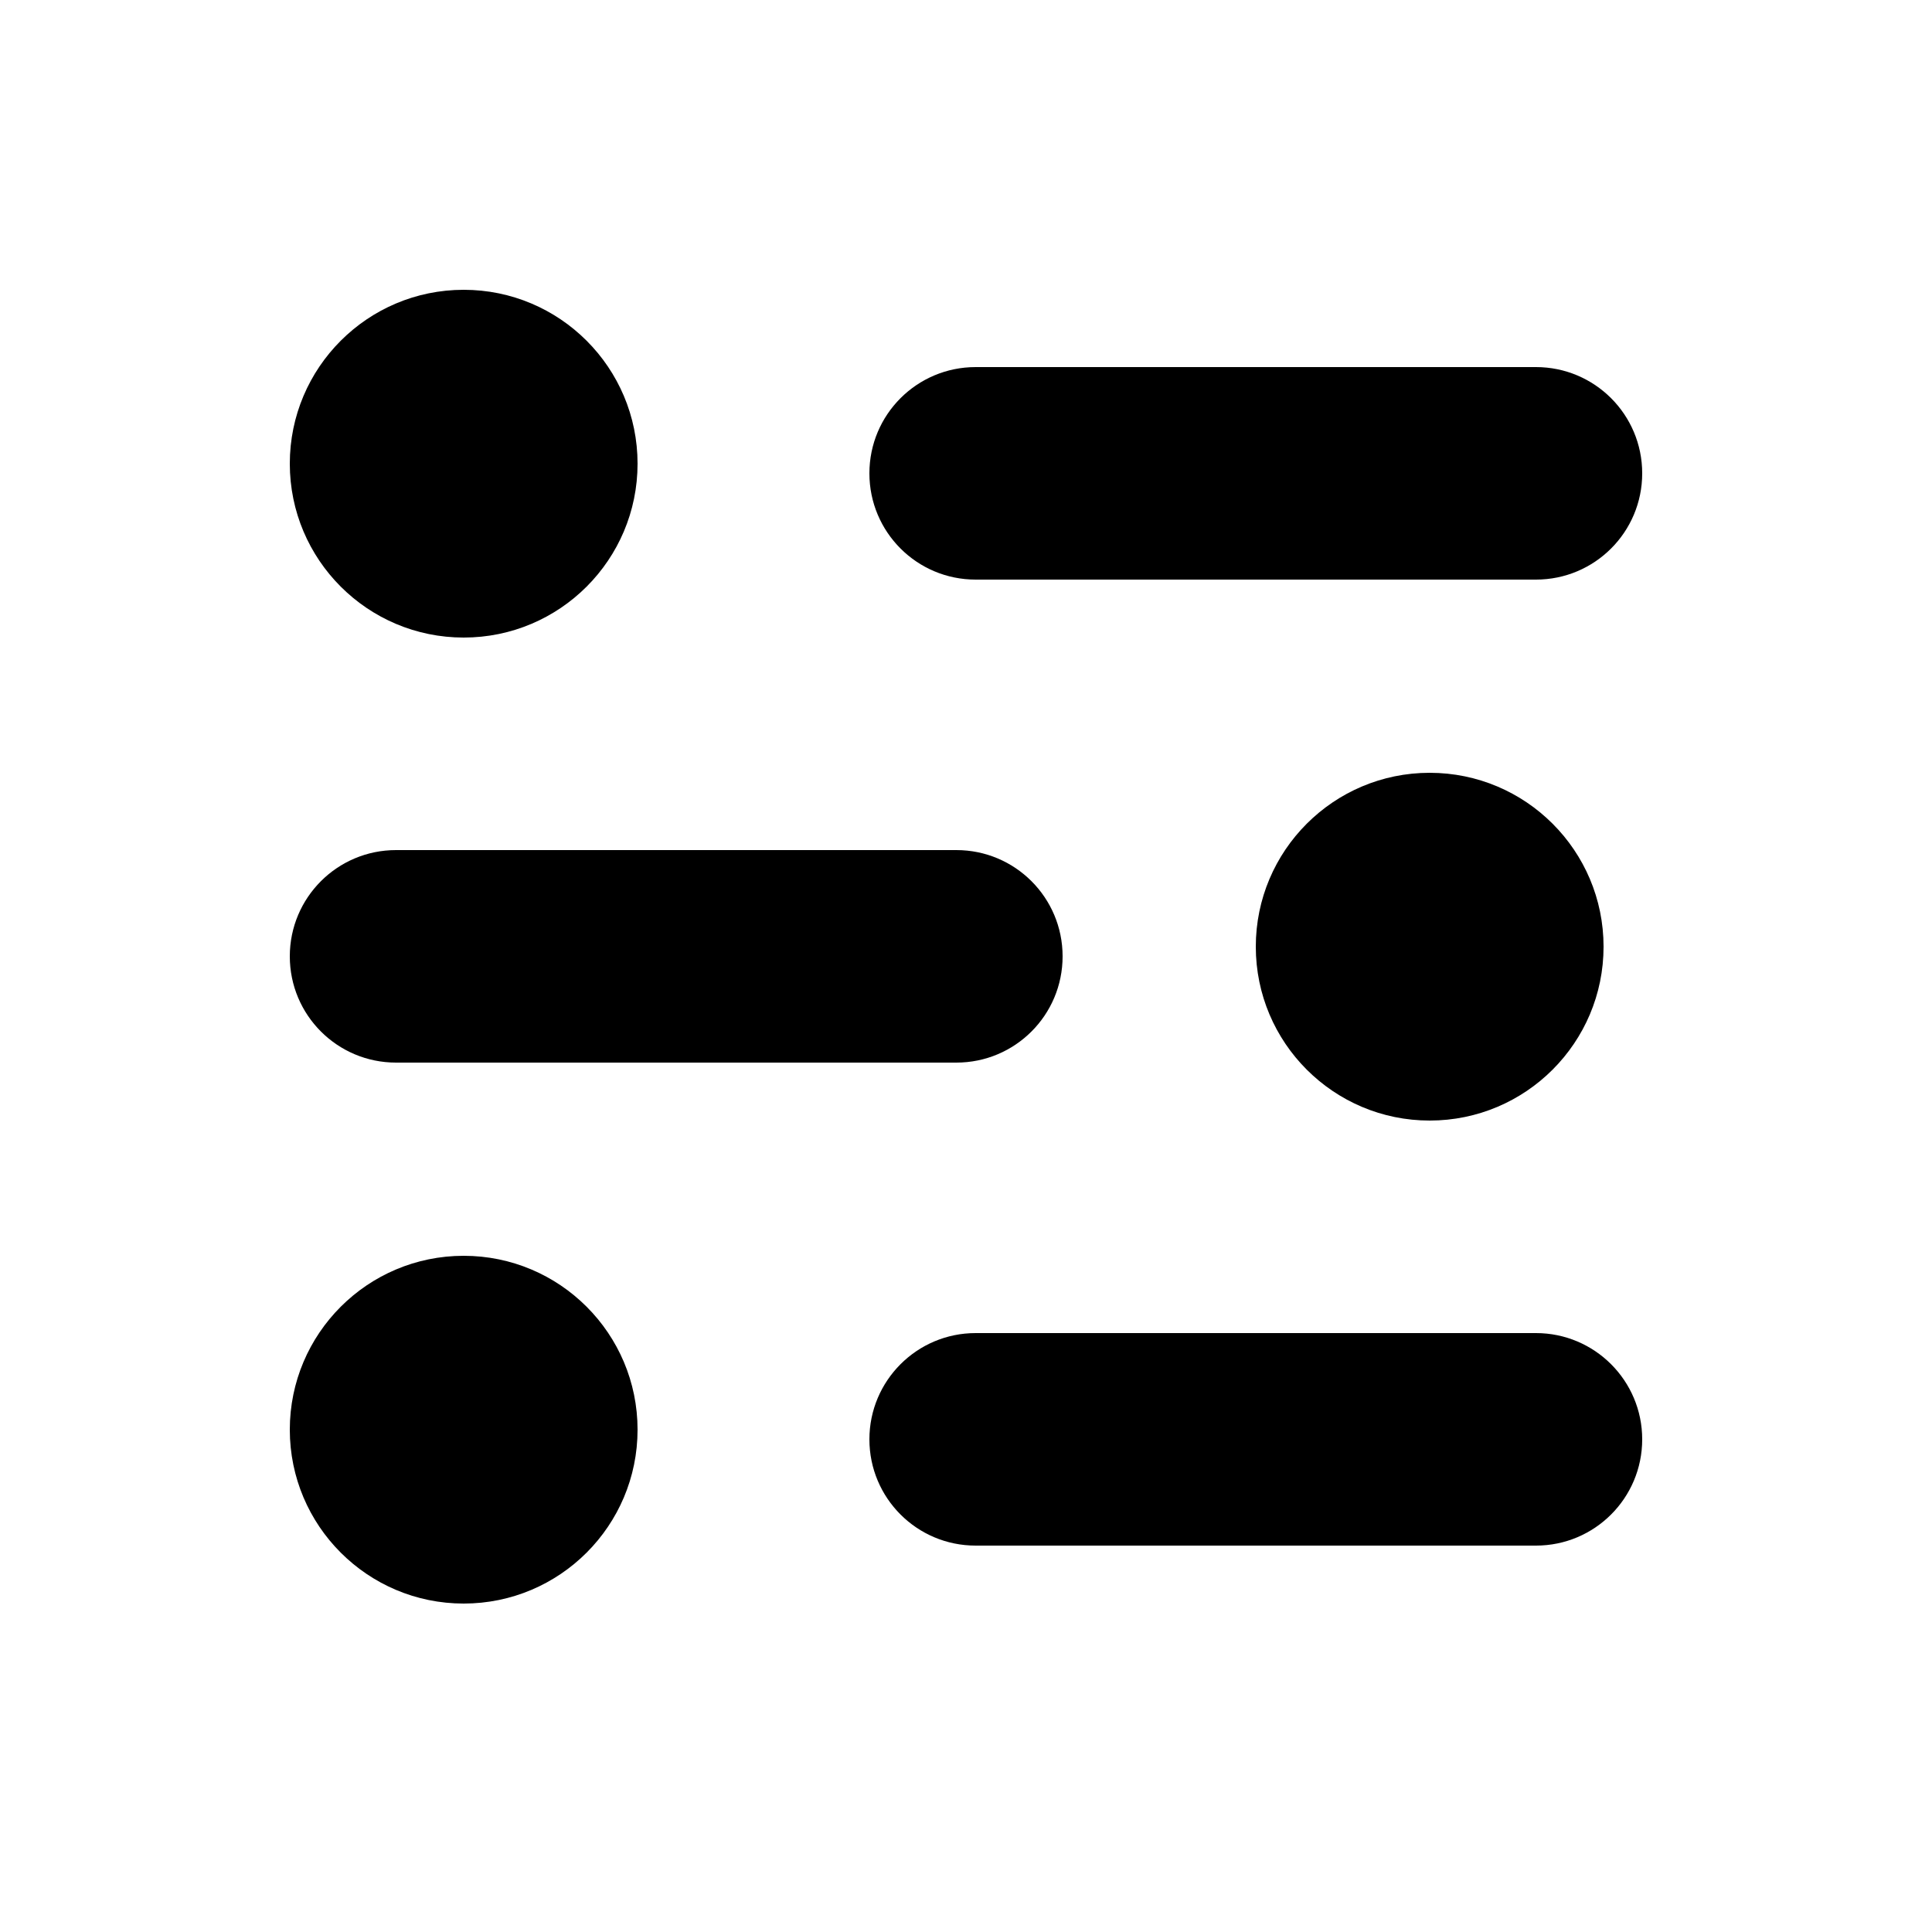
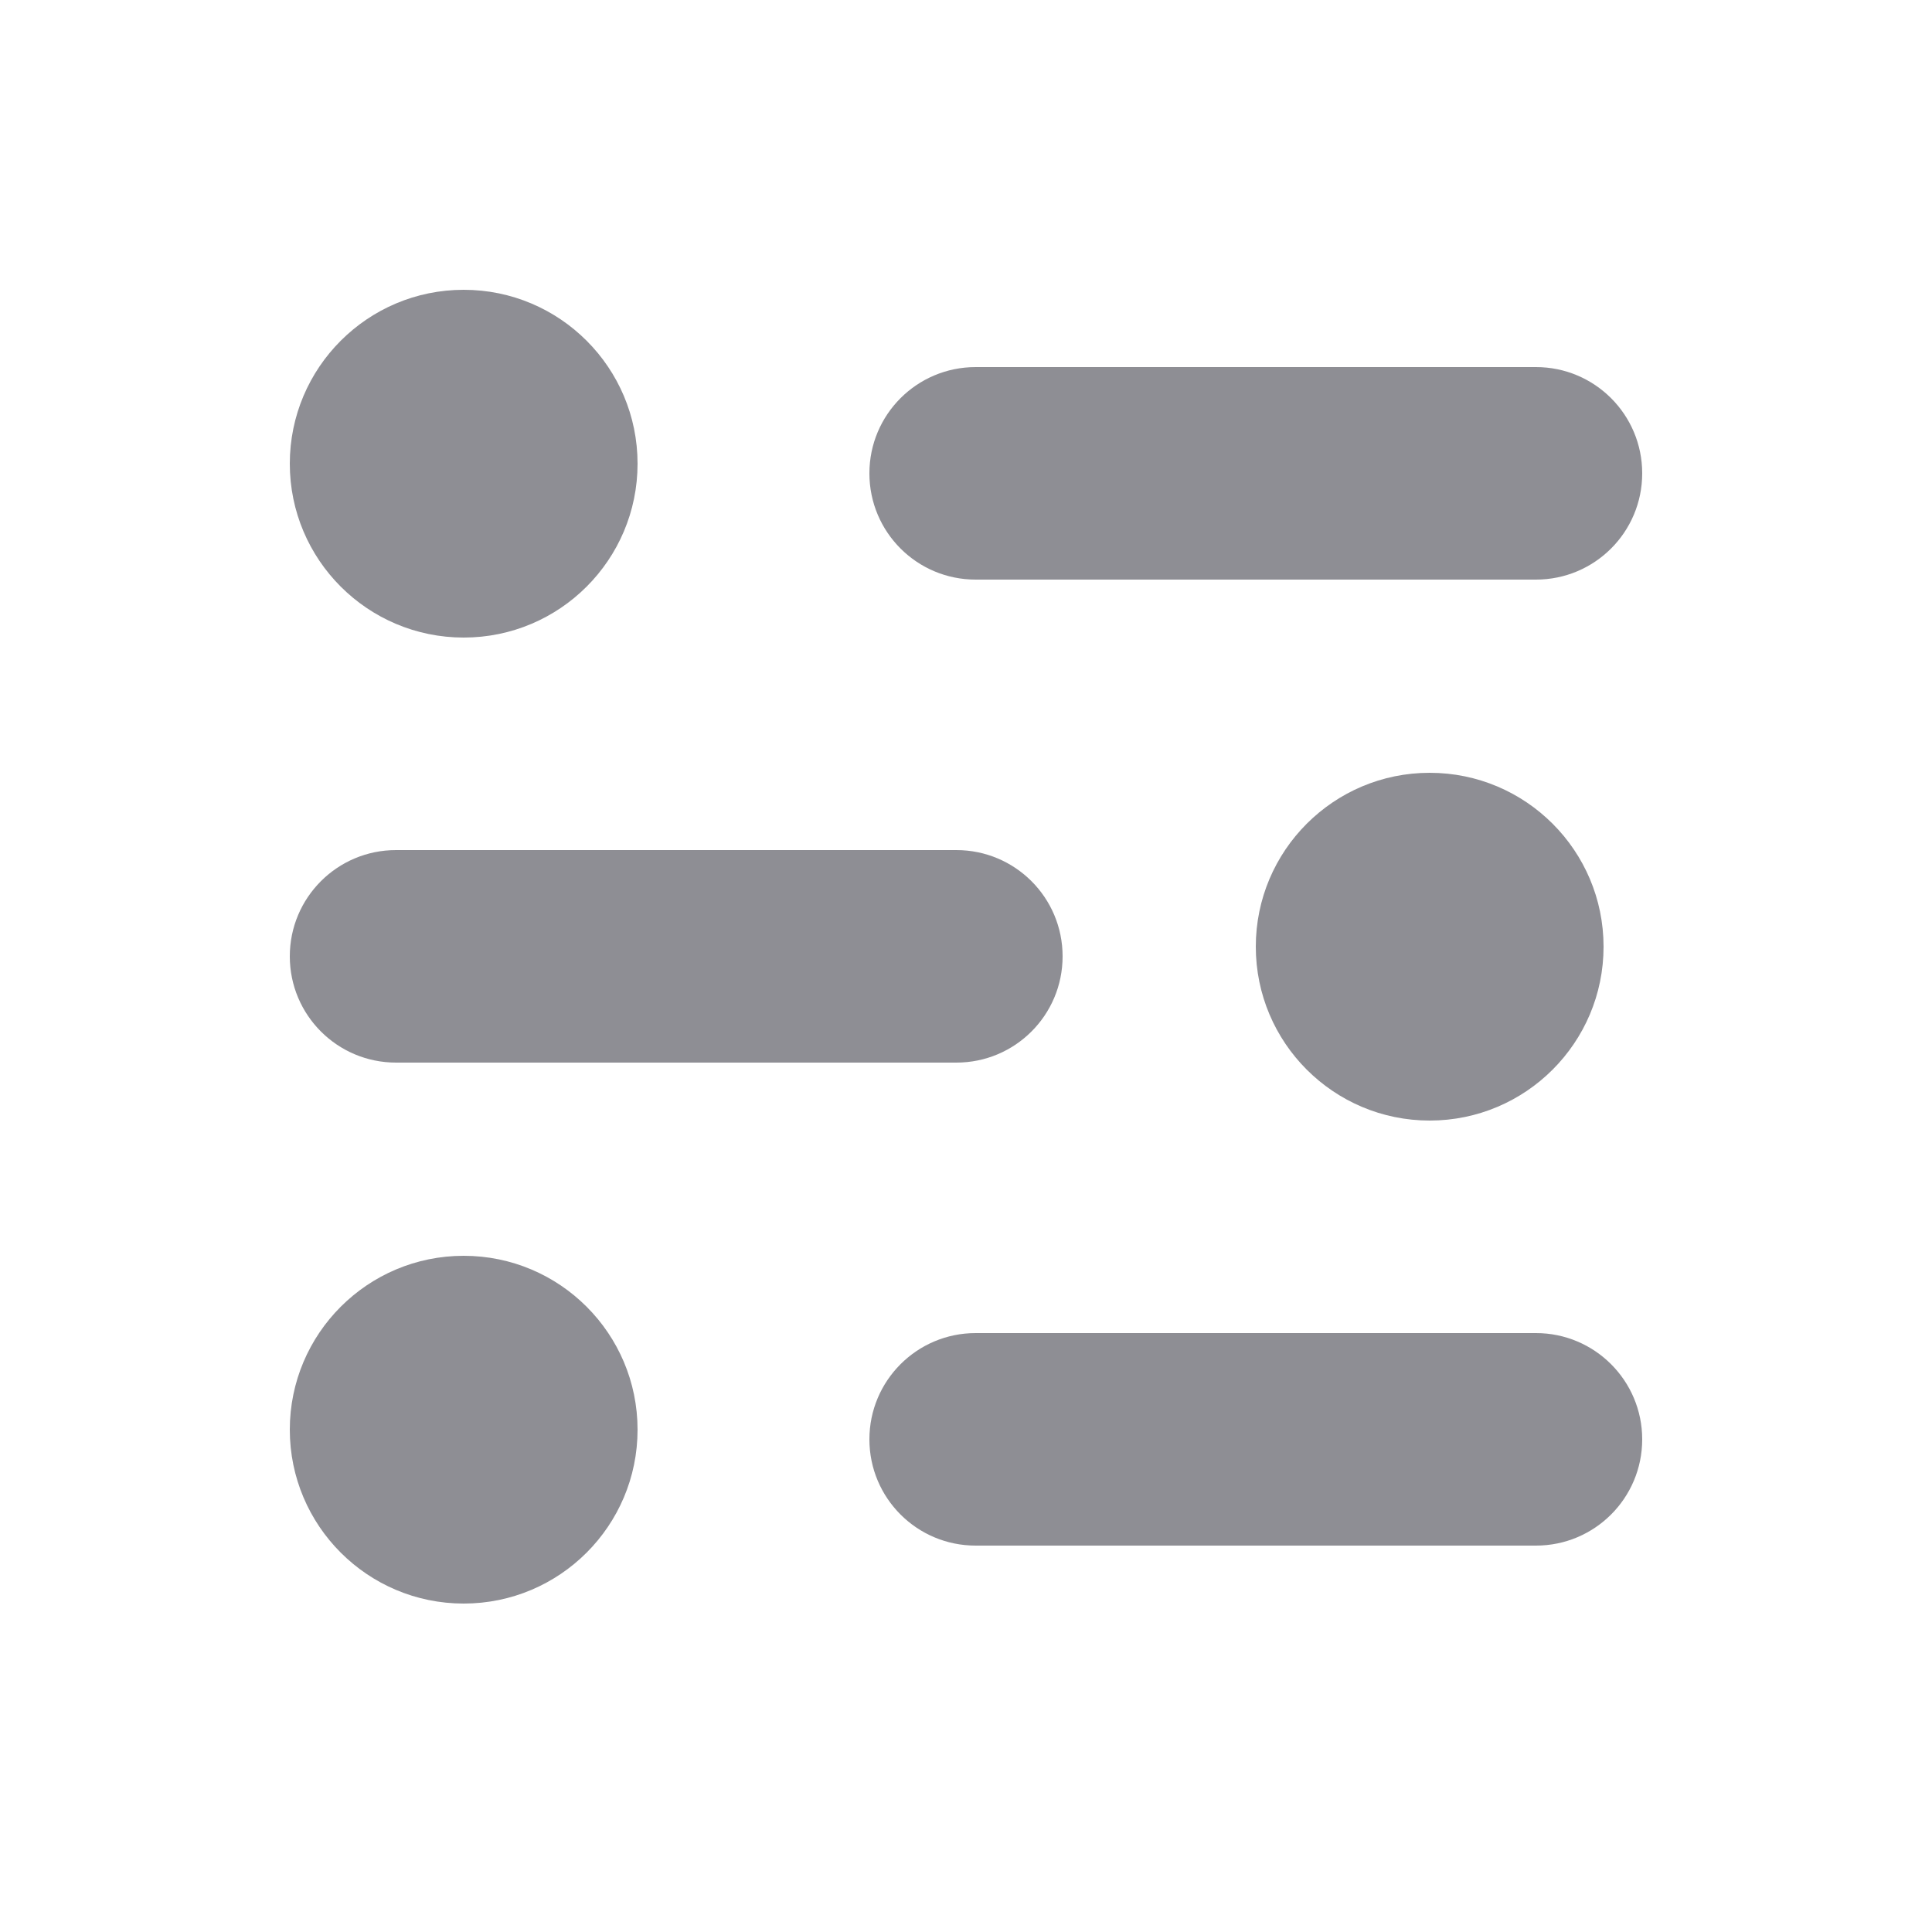
<svg xmlns="http://www.w3.org/2000/svg" width="20" height="20" viewBox="0 0 20 20" fill="none">
  <g id="ainize_logo_tiny">
-     <path id="Combined Shape" fill-rule="evenodd" clip-rule="evenodd" d="M6.6 4.8C6.6 5.794 5.794 6.6 4.8 6.6C3.806 6.6 3 5.794 3 4.8C3 3.806 3.806 3 4.8 3C5.794 3 6.6 3.806 6.6 4.8ZM10.1 3.8C9.492 3.8 9 4.292 9 4.9C9 5.508 9.492 6 10.1 6H15.9C16.508 6 17 5.508 17 4.9C17 4.292 16.508 3.8 15.9 3.8H10.1ZM10.1 13.8C9.492 13.8 9 14.293 9 14.9C9 15.508 9.492 16 10.1 16H15.9C16.508 16 17 15.508 17 14.9C17 14.293 16.508 13.8 15.9 13.8H10.1ZM3 9.9C3 9.292 3.492 8.8 4.1 8.8H9.9C10.508 8.8 11 9.292 11 9.9C11 10.508 10.508 11 9.9 11H4.1C3.492 11 3 10.508 3 9.9ZM4.8 16.6C5.794 16.6 6.6 15.794 6.6 14.8C6.6 13.806 5.794 13 4.8 13C3.806 13 3 13.806 3 14.8C3 15.794 3.806 16.6 4.8 16.6ZM16.6 9.8C16.6 10.794 15.794 11.6 14.8 11.6C13.806 11.6 13 10.794 13 9.8C13 8.806 13.806 8 14.8 8C15.794 8 16.6 8.806 16.6 9.8Z" fill="black" />
+     <path id="Combined Shape" fill-rule="evenodd" clip-rule="evenodd" d="M6.6 4.8C6.6 5.794 5.794 6.6 4.8 6.6C3.806 6.6 3 5.794 3 4.8C3 3.806 3.806 3 4.8 3C5.794 3 6.6 3.806 6.6 4.8ZM10.1 3.8C9.492 3.8 9 4.292 9 4.9C9 5.508 9.492 6 10.1 6H15.9C16.508 6 17 5.508 17 4.9C17 4.292 16.508 3.8 15.9 3.8H10.1ZM10.1 13.8C9.492 13.8 9 14.293 9 14.9C9 15.508 9.492 16 10.1 16H15.9C16.508 16 17 15.508 17 14.9C17 14.293 16.508 13.8 15.9 13.8H10.1ZM3 9.9C3 9.292 3.492 8.8 4.1 8.8H9.9C10.508 8.8 11 9.292 11 9.9C11 10.508 10.508 11 9.9 11H4.1C3.492 11 3 10.508 3 9.9ZM4.8 16.6C5.794 16.6 6.6 15.794 6.6 14.8C6.6 13.806 5.794 13 4.8 13C3.806 13 3 13.806 3 14.8C3 15.794 3.806 16.6 4.8 16.6ZM16.6 9.8C16.6 10.794 15.794 11.6 14.8 11.6C13.806 11.6 13 10.794 13 9.8C13 8.806 13.806 8 14.8 8C15.794 8 16.6 8.806 16.6 9.8Z" fill="#8E8E94" />
  </g>
</svg>
